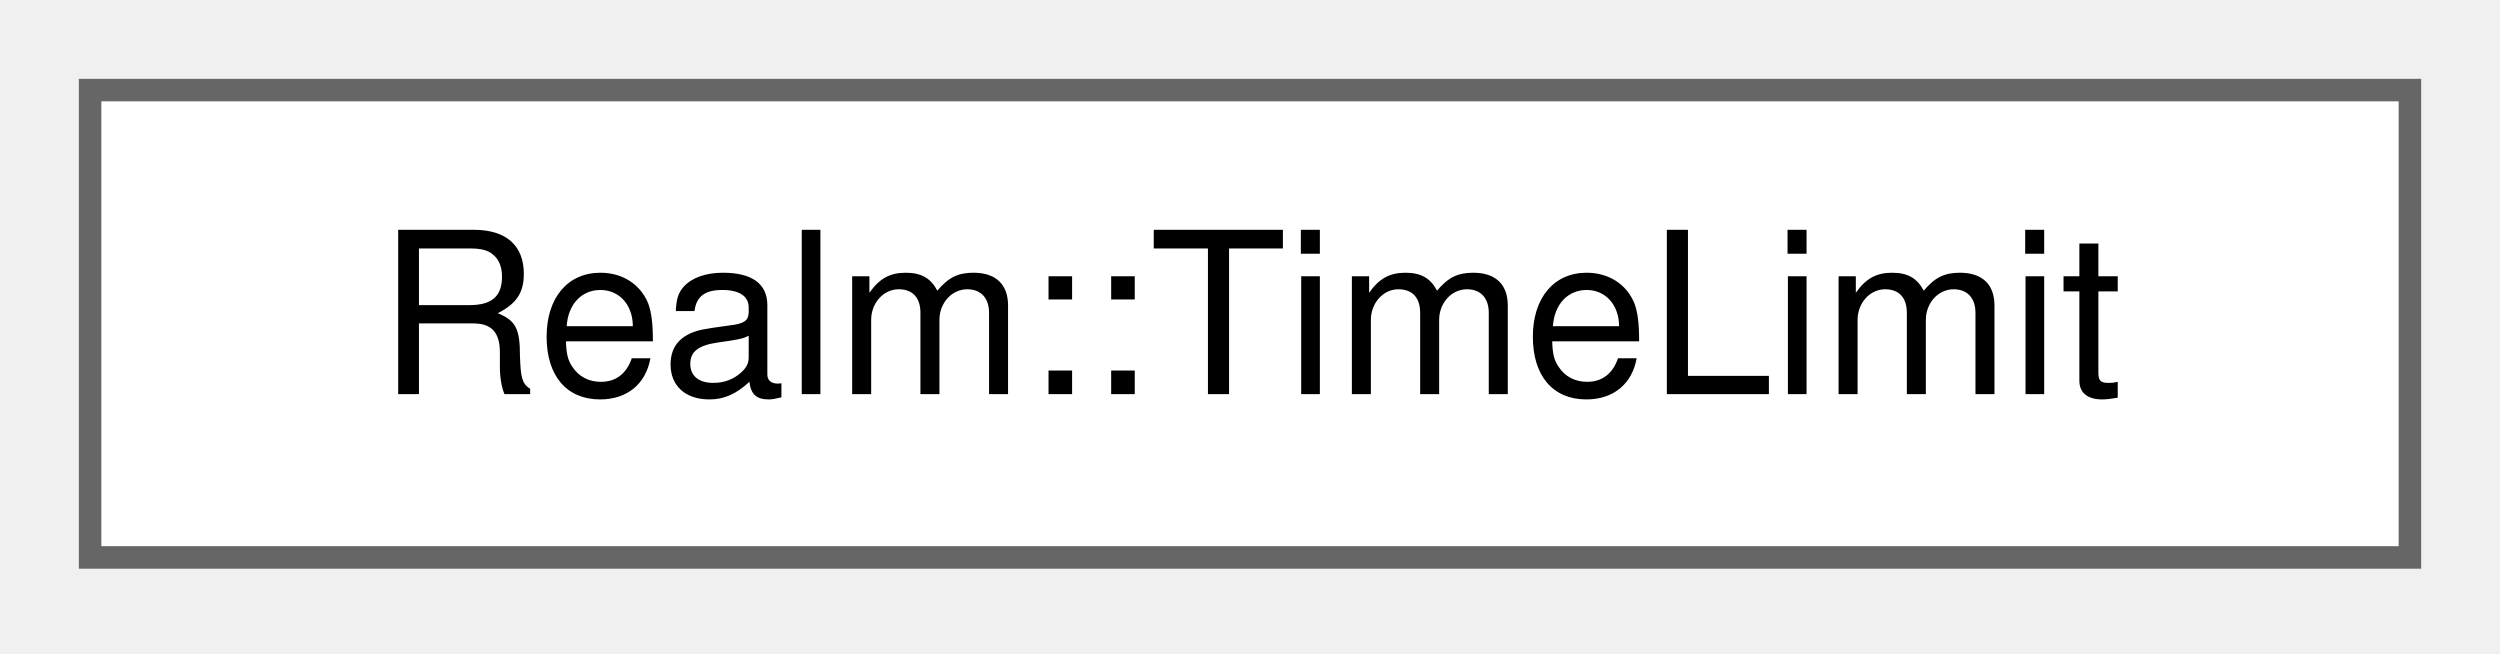
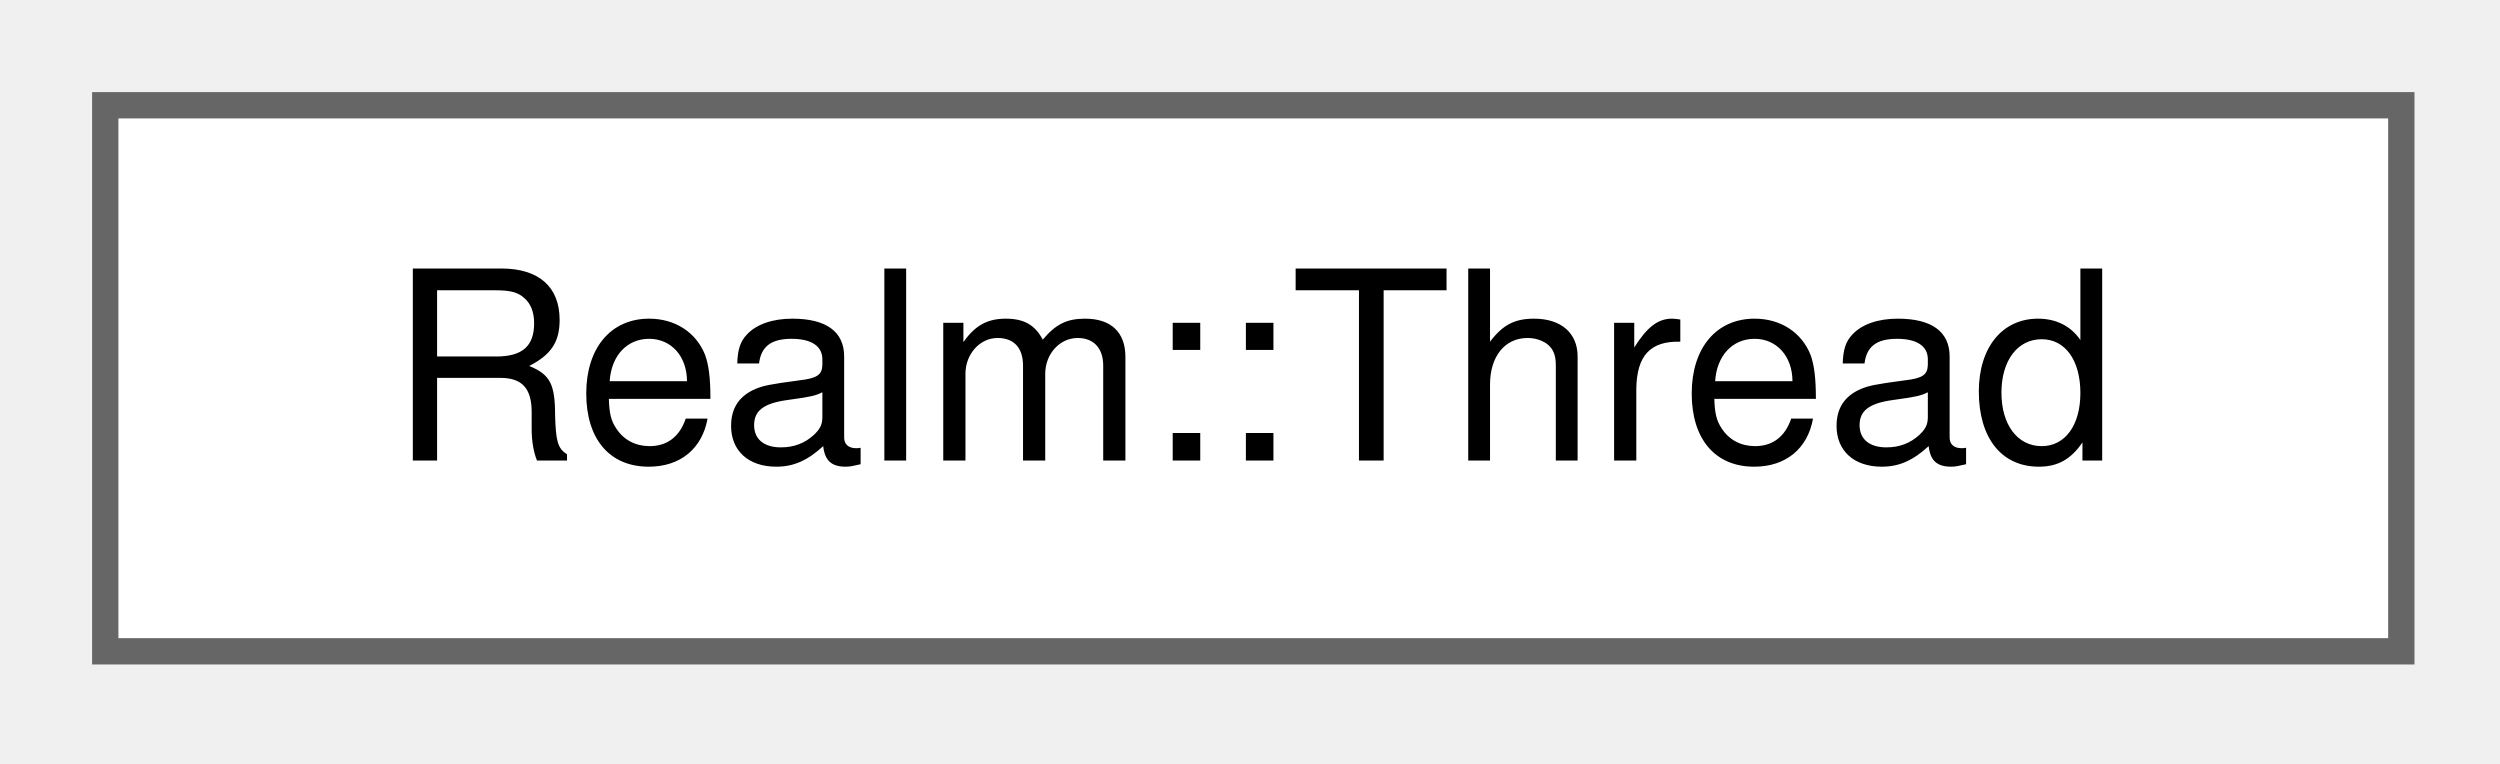
- <svg xmlns="http://www.w3.org/2000/svg" xmlns:xlink="http://www.w3.org/1999/xlink" width="111pt" height="29pt" viewBox="0.00 0.00 111.00 29.00">
+ <svg xmlns="http://www.w3.org/2000/svg" xmlns:xlink="http://www.w3.org/1999/xlink" width="95pt" height="29pt" viewBox="0.00 0.00 95.00 29.00">
  <g id="graph0" class="graph" transform="scale(1 1) rotate(0) translate(4 24.75)">
    <g id="Node000000" class="node">
      <g id="a_Node000000">
-         <a xlink:href="classRealm_1_1TimeLimit.html" target="_top" xlink:title=" ">
-           <polygon fill="white" stroke="#666666" points="103,-20.75 0,-20.75 0,0 103,0 103,-20.75" />
-           <text xml:space="preserve" text-anchor="middle" x="51.5" y="-7.25" font-family="Helvetica,sans-Serif" font-size="10.00">Realm::TimeLimit</text>
+         <a xlink:href="classRealm_1_1Thread.html" target="_top" xlink:title=" ">
+           <polygon fill="white" stroke="#666666" points="87.25,-20.75 0,-20.75 0,0 87.25,0 87.25,-20.75" />
+           <text xml:space="preserve" text-anchor="middle" x="43.62" y="-7.25" font-family="Helvetica,sans-Serif" font-size="10.00">Realm::Thread</text>
        </a>
      </g>
    </g>
  </g>
</svg>
